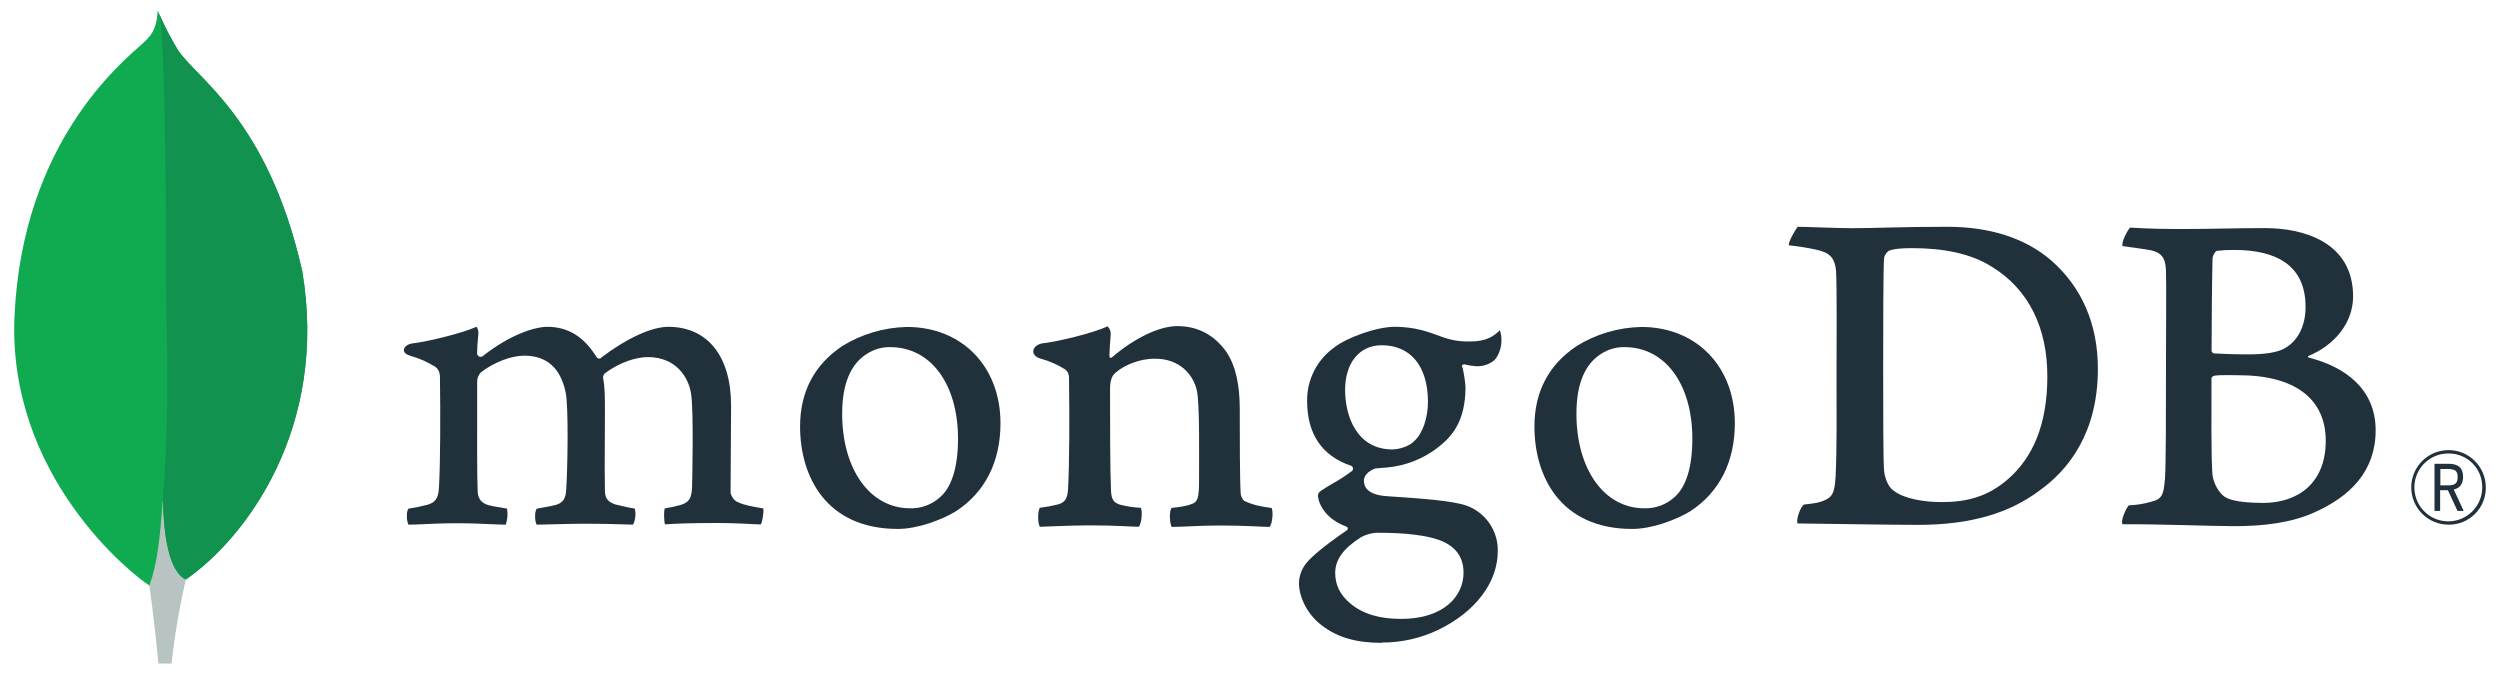
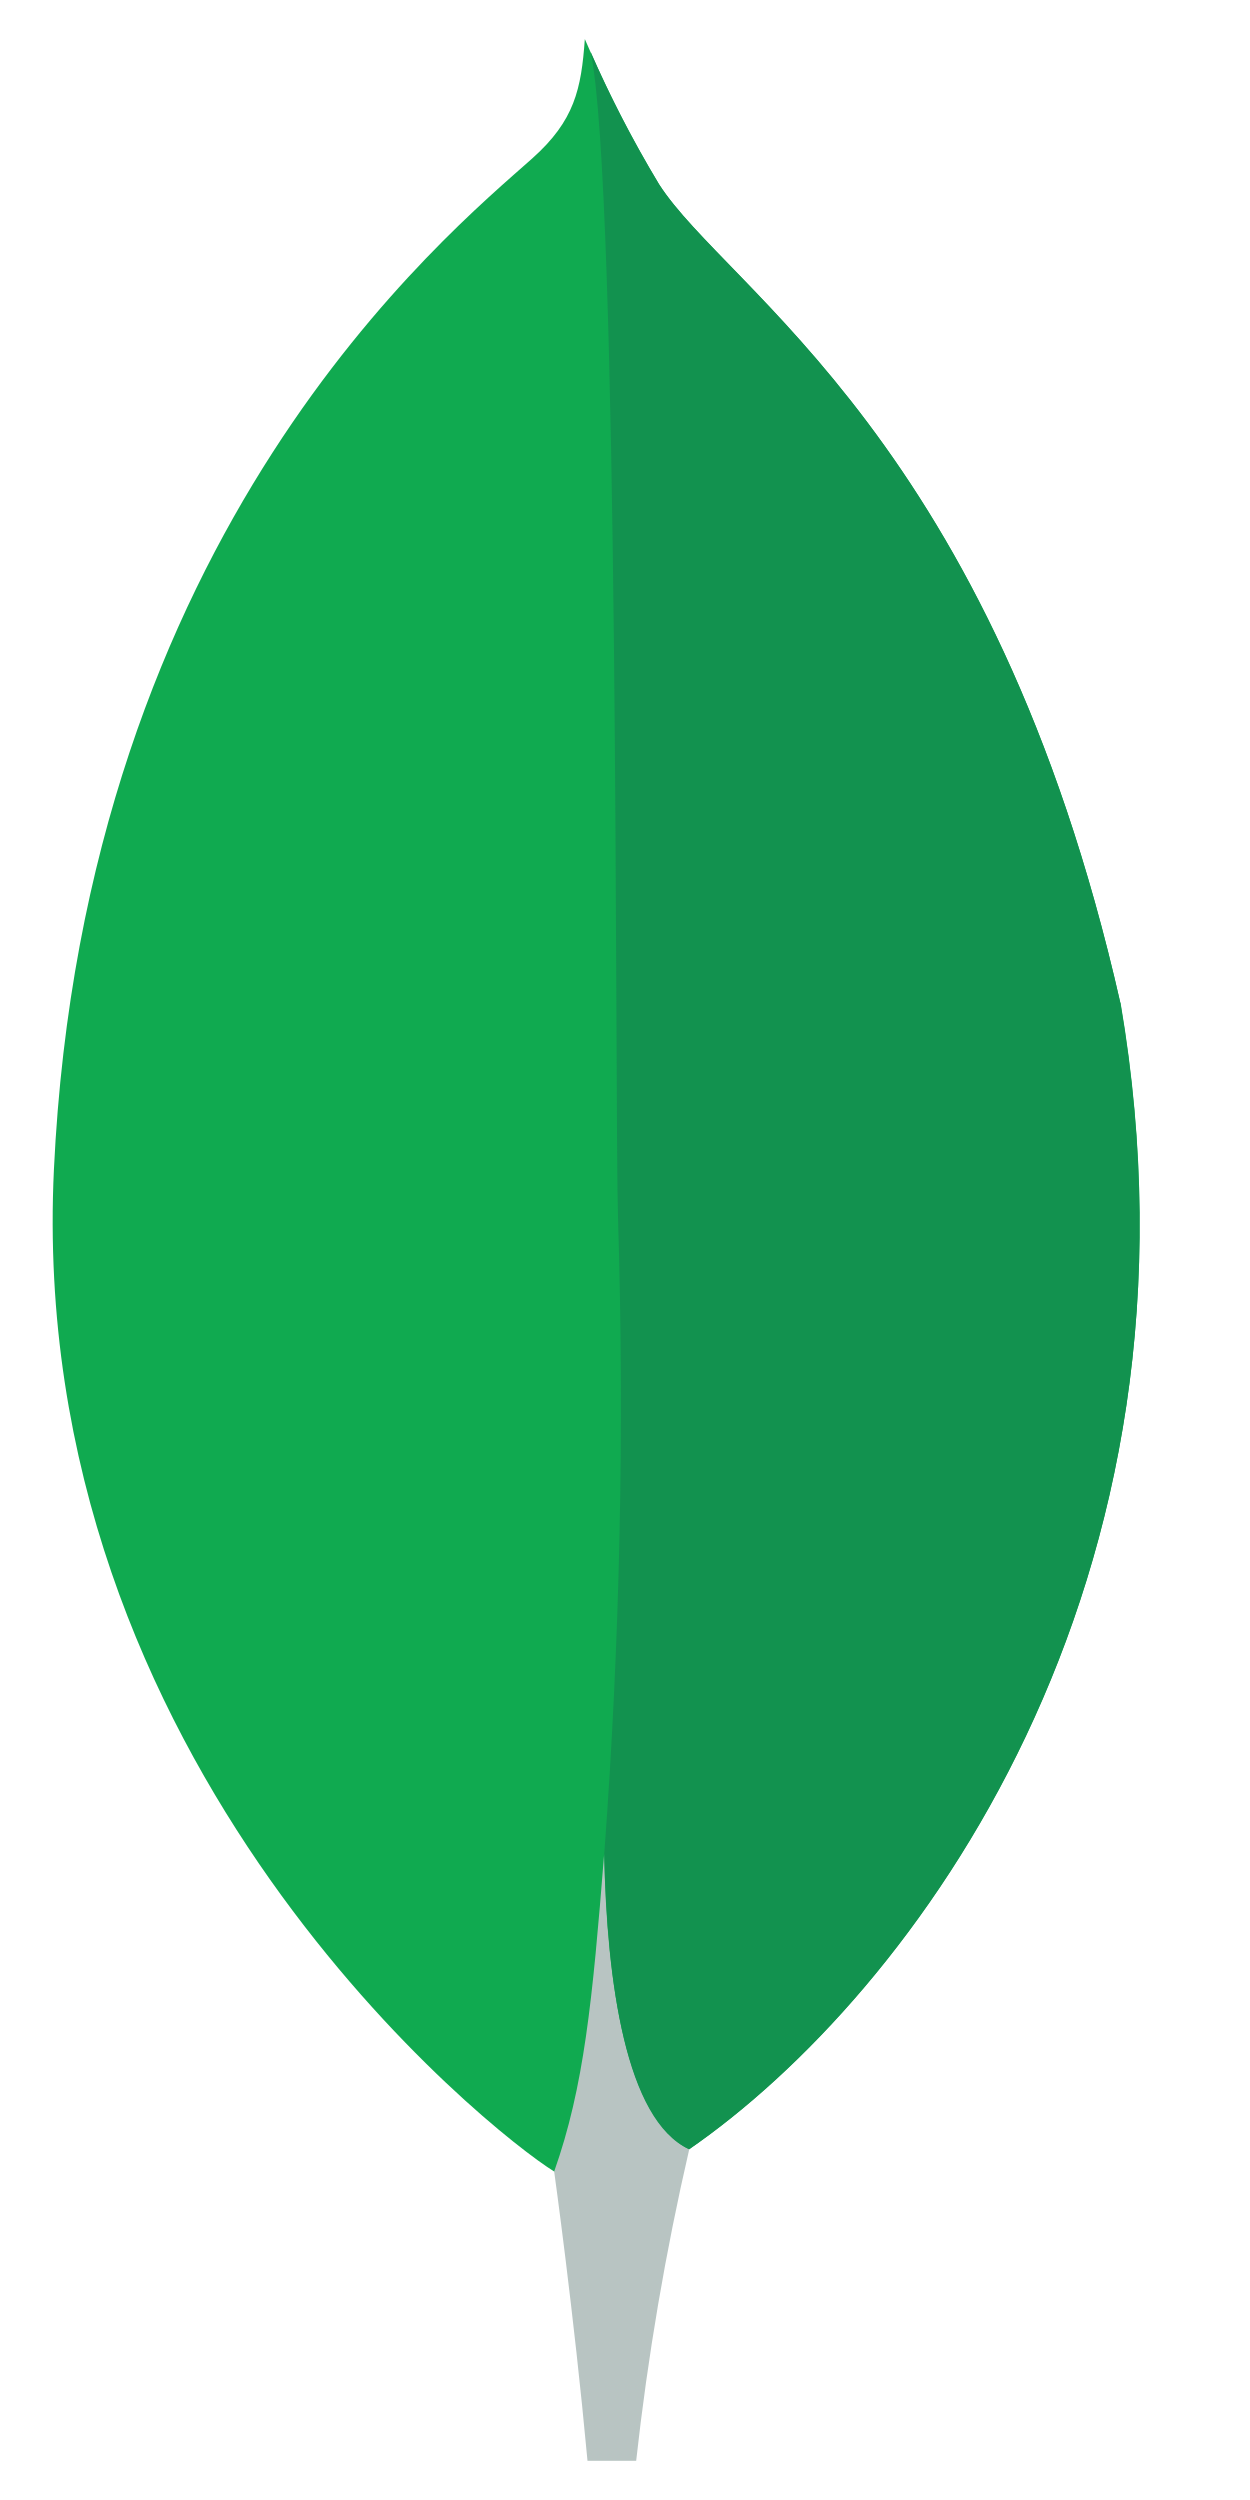
- <svg xmlns="http://www.w3.org/2000/svg" id="Layer_1" data-name="Layer 1" viewBox="0 0 1112.61 300">
+ <svg xmlns="http://www.w3.org/2000/svg" id="Layer_1" data-name="Layer 1" viewBox="0 0 150 300">
  <defs>
-     <style>.cls-1{fill:#10aa50;}.cls-2{fill:#b8c4c2;}.cls-3{fill:#12924f;}.cls-4{fill:#21313c;}</style>
+     <style>.cls-1{fill:#10aa50;}.cls-2{fill:#b8c4c2;}.cls-3{fill:#12924f;}</style>
  </defs>
  <path class="cls-1" d="M134.44,120.34C119.13,52.8,87.22,34.82,79.08,22.11a144.57,144.57,0,0,1-8.9-17.42c-.43,6-1.22,9.78-6.32,14.33C53.62,28.15,10.13,63.59,6.47,140.33c-3.41,71.55,52.6,115.67,60,120.23,5.69,2.8,12.62.06,16-2.51,27-18.53,63.89-67.93,52-137.71" />
  <path class="cls-2" d="M72.5,222.46c-1.41,17.71-2.42,28-6,38.12,0,0,2.35,16.86,4,34.72h5.84a324.73,324.73,0,0,1,6.37-37.39C75.15,254.19,72.79,238,72.5,222.46Z" />
  <path class="cls-3" d="M82.7,257.92h0c-7.64-3.53-9.85-20.06-10.19-35.46a725.83,725.83,0,0,0,1.65-76.35c-.4-13.36.19-123.74-3.29-139.9A134.29,134.29,0,0,0,79.08,22.1c8.14,12.72,40.06,30.7,55.36,98.24C146.36,190,109.67,239.27,82.7,257.92Z" />
-   <path class="cls-4" d="M1089.7,233.5a16.59,16.59,0,1,1,16.59-16.82,16.38,16.38,0,0,1-16.59,16.82m0-31.68a15.1,15.1,0,1,0,15,15.14,14.85,14.85,0,0,0-15-15.14m4,25.58-4.28-9.23h-3.45v9.23h-2.51v-21h6.19c4.61,0,6.53,2,6.53,5.87,0,3.08-1.45,5-4.15,5.59l4.42,9.51ZM1086.07,216h3.63c2.94,0,4.06-1,4.06-3.68s-1.07-3.59-4.38-3.59h-3.31Z" />
-   <path class="cls-4" d="M842.79,218.38c4.49,3.59,13.46,5.07,21.37,5.07,10.25,0,20.3-1.9,30.12-10.77,10-9.09,16.88-23,16.88-45.21,0-21.34-8.12-38.66-24.78-48.8-9.4-5.91-21.58-8.24-35.47-8.24-4,0-8.12.21-10.46,1.27a5.49,5.49,0,0,0-1.93,3c-.42,3.8-.42,32.74-.42,49.85,0,17.54,0,42,.42,45,.22,2.54,1.5,7,4.27,8.87M800.15,100.93c3.63,0,17.43.63,23.85.63,12,0,20.29-.63,42.72-.63,18.8,0,34.62,5.07,45.93,14.78,13.68,11.84,21,28.31,21,48.38,0,28.52-13,45-26.07,54.29-13,9.72-29.91,15.21-54,15.21-12.82,0-34.83-.42-53.2-.63H800c-.86-1.69,1.57-8.28,3.07-8.45,5-.56,6.32-.76,8.62-1.71,3.88-1.59,4.79-3.57,5.22-10.54.64-13.1.43-28.73.43-46.48,0-12.67.21-37.39-.21-45.21-.65-6.54-3.41-8.23-9-9.5a116.24,116.24,0,0,0-12-1.9c-.42-1.27,2.86-7,3.93-8.24" />
-   <path class="cls-4" d="M986.6,111.65c-.85.21-1.92,2.33-1.92,3.38-.22,7.61-.43,27.46-.43,41.19a1.36,1.36,0,0,0,1.07,1.06c2.77.21,9.61.43,15.38.43,8.12,0,12.82-1.06,15.38-2.33,6.84-3.38,10-10.78,10-18.8,0-18.38-12.82-25.35-31.83-25.35a57.35,57.35,0,0,0-7.69.42m48.5,84.5c0-18.59-13.68-29.15-38.68-29.15-1.06,0-9-.21-10.89.21-.64.21-1.28.63-1.28,1.06,0,13.31-.22,34.64.43,43.09.43,3.59,3,8.66,6.19,10.14,3.42,1.9,11.11,2.32,16.45,2.32,14.74,0,27.78-8.23,27.78-27.67M948,101.3c1.93,0,7.61.63,22.14.63,13.67,0,24.78-.42,38-.42,16.45,0,39.09,5.92,39.09,30.42,0,12-8.54,21.76-19.65,26.41-.64.21-.64.63,0,.84,15.81,4,29.69,13.73,29.69,32.32,0,18.17-11.32,29.58-27.77,36.76-10,4.44-22.43,5.91-35,5.91-9.61,0-35.37-1-49.69-.84-1.5-.63,1.37-7.4,2.65-8.45a39.38,39.38,0,0,0,9.69-1.52c5.12-1.26,5.73-2.91,6.37-10.52.43-6.55.43-30,.43-46.69,0-22.82.22-38.23,0-45.84-.21-5.91-2.35-7.82-6.41-8.87-3.2-.64-8.54-1.27-12.81-1.9-1.07-1.06,2.22-7.4,3.28-8.24" />
-   <path class="cls-4" d="M181.75,233.5a9.26,9.26,0,0,1-.65-4.27,5.43,5.43,0,0,1,.65-2.85,72.58,72.58,0,0,0,8.2-1.67c3.78-.94,5.2-3,5.42-7.82.62-11.39.66-32.76.44-47.78v-.44c0-1.62,0-3.82-2-5.37a42.94,42.94,0,0,0-11.33-5c-1.79-.53-2.78-1.47-2.73-2.57s1.18-2.4,3.51-2.86c6.19-.63,22.41-4.5,28.78-7.44a4.22,4.22,0,0,1,.85,3c0,.66-.1,1.36-.17,2.08-.18,2.12-.38,4.53-.38,6.93a1.58,1.58,0,0,0,2.68.91c12.13-9.51,23-12.9,28.57-12.9,9.17,0,16.31,4.38,21.84,13.4a1.47,1.47,0,0,0,1.24.73,1.42,1.42,0,0,0,1.16-.62c11.15-8.46,22.2-13.51,29.6-13.51,17.48,0,27.93,13.09,27.93,35,0,6.3-.06,14.29-.12,21.74-.05,6.54-.1,12.67-.1,16.91,0,1,1.38,3.88,3.45,4.45,2.56,1.25,6.25,1.89,10.92,2.69l.18,0c.35,1.26-.39,6.15-1.1,7.15-1.16,0-2.76-.1-4.76-.2-3.63-.18-8.61-.43-14.4-.43-11.62,0-17.69.22-23.49.6-.44-1.45-.59-6.13-.06-7.11A61.55,61.55,0,0,0,303,224.7c3.7-1.22,4.77-2.9,5-7.81.09-3.49.76-34.24-.43-41.54-1.1-7.57-6.8-16.43-19.27-16.43-4.63,0-12.1,1.93-19.22,7.33a2.8,2.8,0,0,0-.7,1.81v.15c.84,3.94.84,8.54.84,15.49,0,4,0,8.17-.05,12.34-.05,8.48-.09,16.48.05,22.53,0,4.12,2.49,5.11,4.5,5.9,1.09.24,1.95.45,2.82.65,1.67.41,3.41.83,6,1.24a11.49,11.49,0,0,1-.1,5.32,4.26,4.26,0,0,1-.75,1.81c-6.46-.22-13.09-.41-22.66-.41-2.9,0-7.63.12-11.81.23-3.39.09-6.59.18-8.41.19a8.24,8.24,0,0,1-.64-3.68,6.38,6.38,0,0,1,.67-3.44l2.57-.47c2.24-.4,4.18-.74,6-1.2,3.16-1,4.35-2.72,4.58-6.75.62-9.4,1.1-36.49-.23-43.27-2.26-10.88-8.45-16.4-18.41-16.4-5.83,0-13.2,2.81-19.22,7.32a5.86,5.86,0,0,0-1.77,4.35c0,3.23,0,7.07,0,11.19,0,13.6-.09,30.53.24,37.85.2,2.26,1,4.94,5.23,5.92.93.27,2.53.53,4.39.84,1.07.18,2.24.37,3.45.59a15.16,15.16,0,0,1-.57,7.15c-1.86,0-4.15-.12-6.77-.23-4-.18-9-.4-14.65-.4-6.68,0-11.33.22-15.06.4-2.51.12-4.68.22-6.85.23" />
-   <path class="cls-4" d="M396.2,154.49A18.22,18.22,0,0,0,386,157.36c-7.42,4.51-11.2,13.52-11.2,26.76,0,24.78,12.41,42.09,30.18,42.09A19,19,0,0,0,418,221.6c5.46-4.45,8.36-13.55,8.36-26.29,0-24.41-12.13-40.82-30.18-40.82m3.42,80.91c-32.1,0-43.53-23.55-43.53-45.58,0-15.39,6.29-27.42,18.7-35.77a57.11,57.11,0,0,1,28.89-8.54c24.49,0,41.6,17.61,41.6,42.84,0,17.14-6.83,30.68-19.76,39.14-6.21,3.8-17,7.91-25.9,7.91" />
-   <path class="cls-4" d="M723,154.49a18.17,18.17,0,0,0-10.22,2.87c-7.42,4.51-11.2,13.52-11.2,26.76,0,24.78,12.41,42.09,30.18,42.09a19,19,0,0,0,13.06-4.61c5.46-4.45,8.35-13.55,8.35-26.29,0-24.41-12.12-40.82-30.17-40.82m3.42,80.91c-32.1,0-43.53-23.55-43.53-45.57,0-15.41,6.29-27.43,18.71-35.78a57,57,0,0,1,28.88-8.54c24.49,0,41.6,17.62,41.6,42.83,0,17.16-6.83,30.69-19.76,39.14-6.21,3.81-17,7.92-25.9,7.92" />
-   <path class="cls-4" d="M614.92,153.65c-9.89,0-16.29,7.81-16.29,19.9s5.51,26.46,21,26.46c2.66,0,7.48-1.18,9.87-3.81,3.6-3.31,6-10.15,6-17.37,0-15.77-7.68-25.18-20.53-25.18m-1.28,83.44a16.29,16.29,0,0,0-8,2c-7.83,5-11.46,10-11.46,15.81,0,5.44,2.11,9.77,6.65,13.61,5.5,4.66,12.92,6.93,22.67,6.93,19.19,0,27.79-10.32,27.79-20.54,0-7.12-3.57-11.89-10.92-14.59-5.66-2.07-15.12-3.21-26.7-3.21m1.28,49c-11.52,0-19.82-2.43-26.91-7.89-6.9-5.32-10-13.22-10-18.68a14.61,14.61,0,0,1,3.78-9.5c2-2.28,6.65-6.55,17.4-13.94a.92.92,0,0,0,.56-.85.89.89,0,0,0-.68-.88c-8.85-3.39-11.52-9-12.33-12,0-.11,0-.28-.09-.47-.25-1.18-.49-2.3,1.12-3.45,1.24-.88,3.22-2.06,5.34-3.31a71.89,71.89,0,0,0,8.59-5.59,1.41,1.41,0,0,0-.36-2.2c-13.1-4.4-19.7-14.13-19.7-29a28.83,28.83,0,0,1,12.1-23.73c5.27-4.17,18.5-9.18,27.07-9.18h.5c8.81.21,13.78,2.06,20.66,4.6a32.84,32.84,0,0,0,12.22,1.94c7.29,0,10.48-2.31,13.22-5a11.47,11.47,0,0,1,.7,3.78,14.22,14.22,0,0,1-2.38,8.68c-1.49,2.07-5,3.57-8.21,3.57-.33,0-.65,0-1-.05a26.94,26.94,0,0,1-5-.83l-.82.29c-.26.38-.09.8.12,1.34a1.7,1.7,0,0,1,.12.33,58.52,58.52,0,0,1,1.19,8.1c0,15.55-6.13,22.32-12.76,27.34a43.56,43.56,0,0,1-22,8.52h0c-.17,0-1,.07-2.56.21-1,.09-2.3.21-2.49.21l-.19,0c-1.44.4-5.2,2.19-5.2,5.52,0,2.76,1.7,6.19,9.83,6.81l5.26.37c10.72.75,24.11,1.68,30.41,3.81a21.06,21.06,0,0,1,14.07,20.27c0,13.95-9.92,27.07-26.53,35.09a57.66,57.66,0,0,1-25.09,5.63" />
-   <path class="cls-4" d="M565.86,226.06c-4.7-.63-8.13-1.27-12.18-3.17a5.6,5.6,0,0,1-1.5-3c-.43-6.55-.43-25.56-.43-38,0-10.15-1.7-19-6-25.35-5.13-7.19-12.39-11.41-21.79-11.41-8.33,0-19.44,5.7-28.62,13.52-.22.21-1.63,1.55-1.6-.53s.35-6.3.55-9a4.63,4.63,0,0,0-1.4-3.92c-6,3-22.83,7-29.06,7.61-4.54.88-5.69,5.25-.84,6.76l.07,0a41.46,41.46,0,0,1,11,4.84c1.92,1.48,1.71,3.59,1.71,5.28.21,14.15.21,35.91-.43,47.74-.21,4.65-1.5,6.34-4.92,7.19l.32-.11a66.46,66.46,0,0,1-7.91,1.48c-1.07,1.05-1.07,7.18,0,8.45,2.14,0,13-.63,22-.63,12.38,0,18.79.63,22,.63,1.29-1.48,1.71-7.18.86-8.45a45,45,0,0,1-8.77-1.27c-3.41-.84-4.27-2.54-4.48-6.33-.42-9.94-.42-31.06-.42-45.43,0-4,1.06-5.91,2.34-7,4.27-3.8,11.33-6.33,17.52-6.33,6,0,10,1.9,13,4.43A18.1,18.1,0,0,1,533,176c.85,8,.63,24.09.63,38,0,7.61-.63,9.52-3.41,10.36-1.28.63-4.7,1.27-8.76,1.69-1.28,1.27-.86,7.18,0,8.45,5.55,0,12-.63,21.36-.63,11.75,0,19.23.63,22.22.63,1.28-1.48,1.71-7,.86-8.45" />
</svg>
